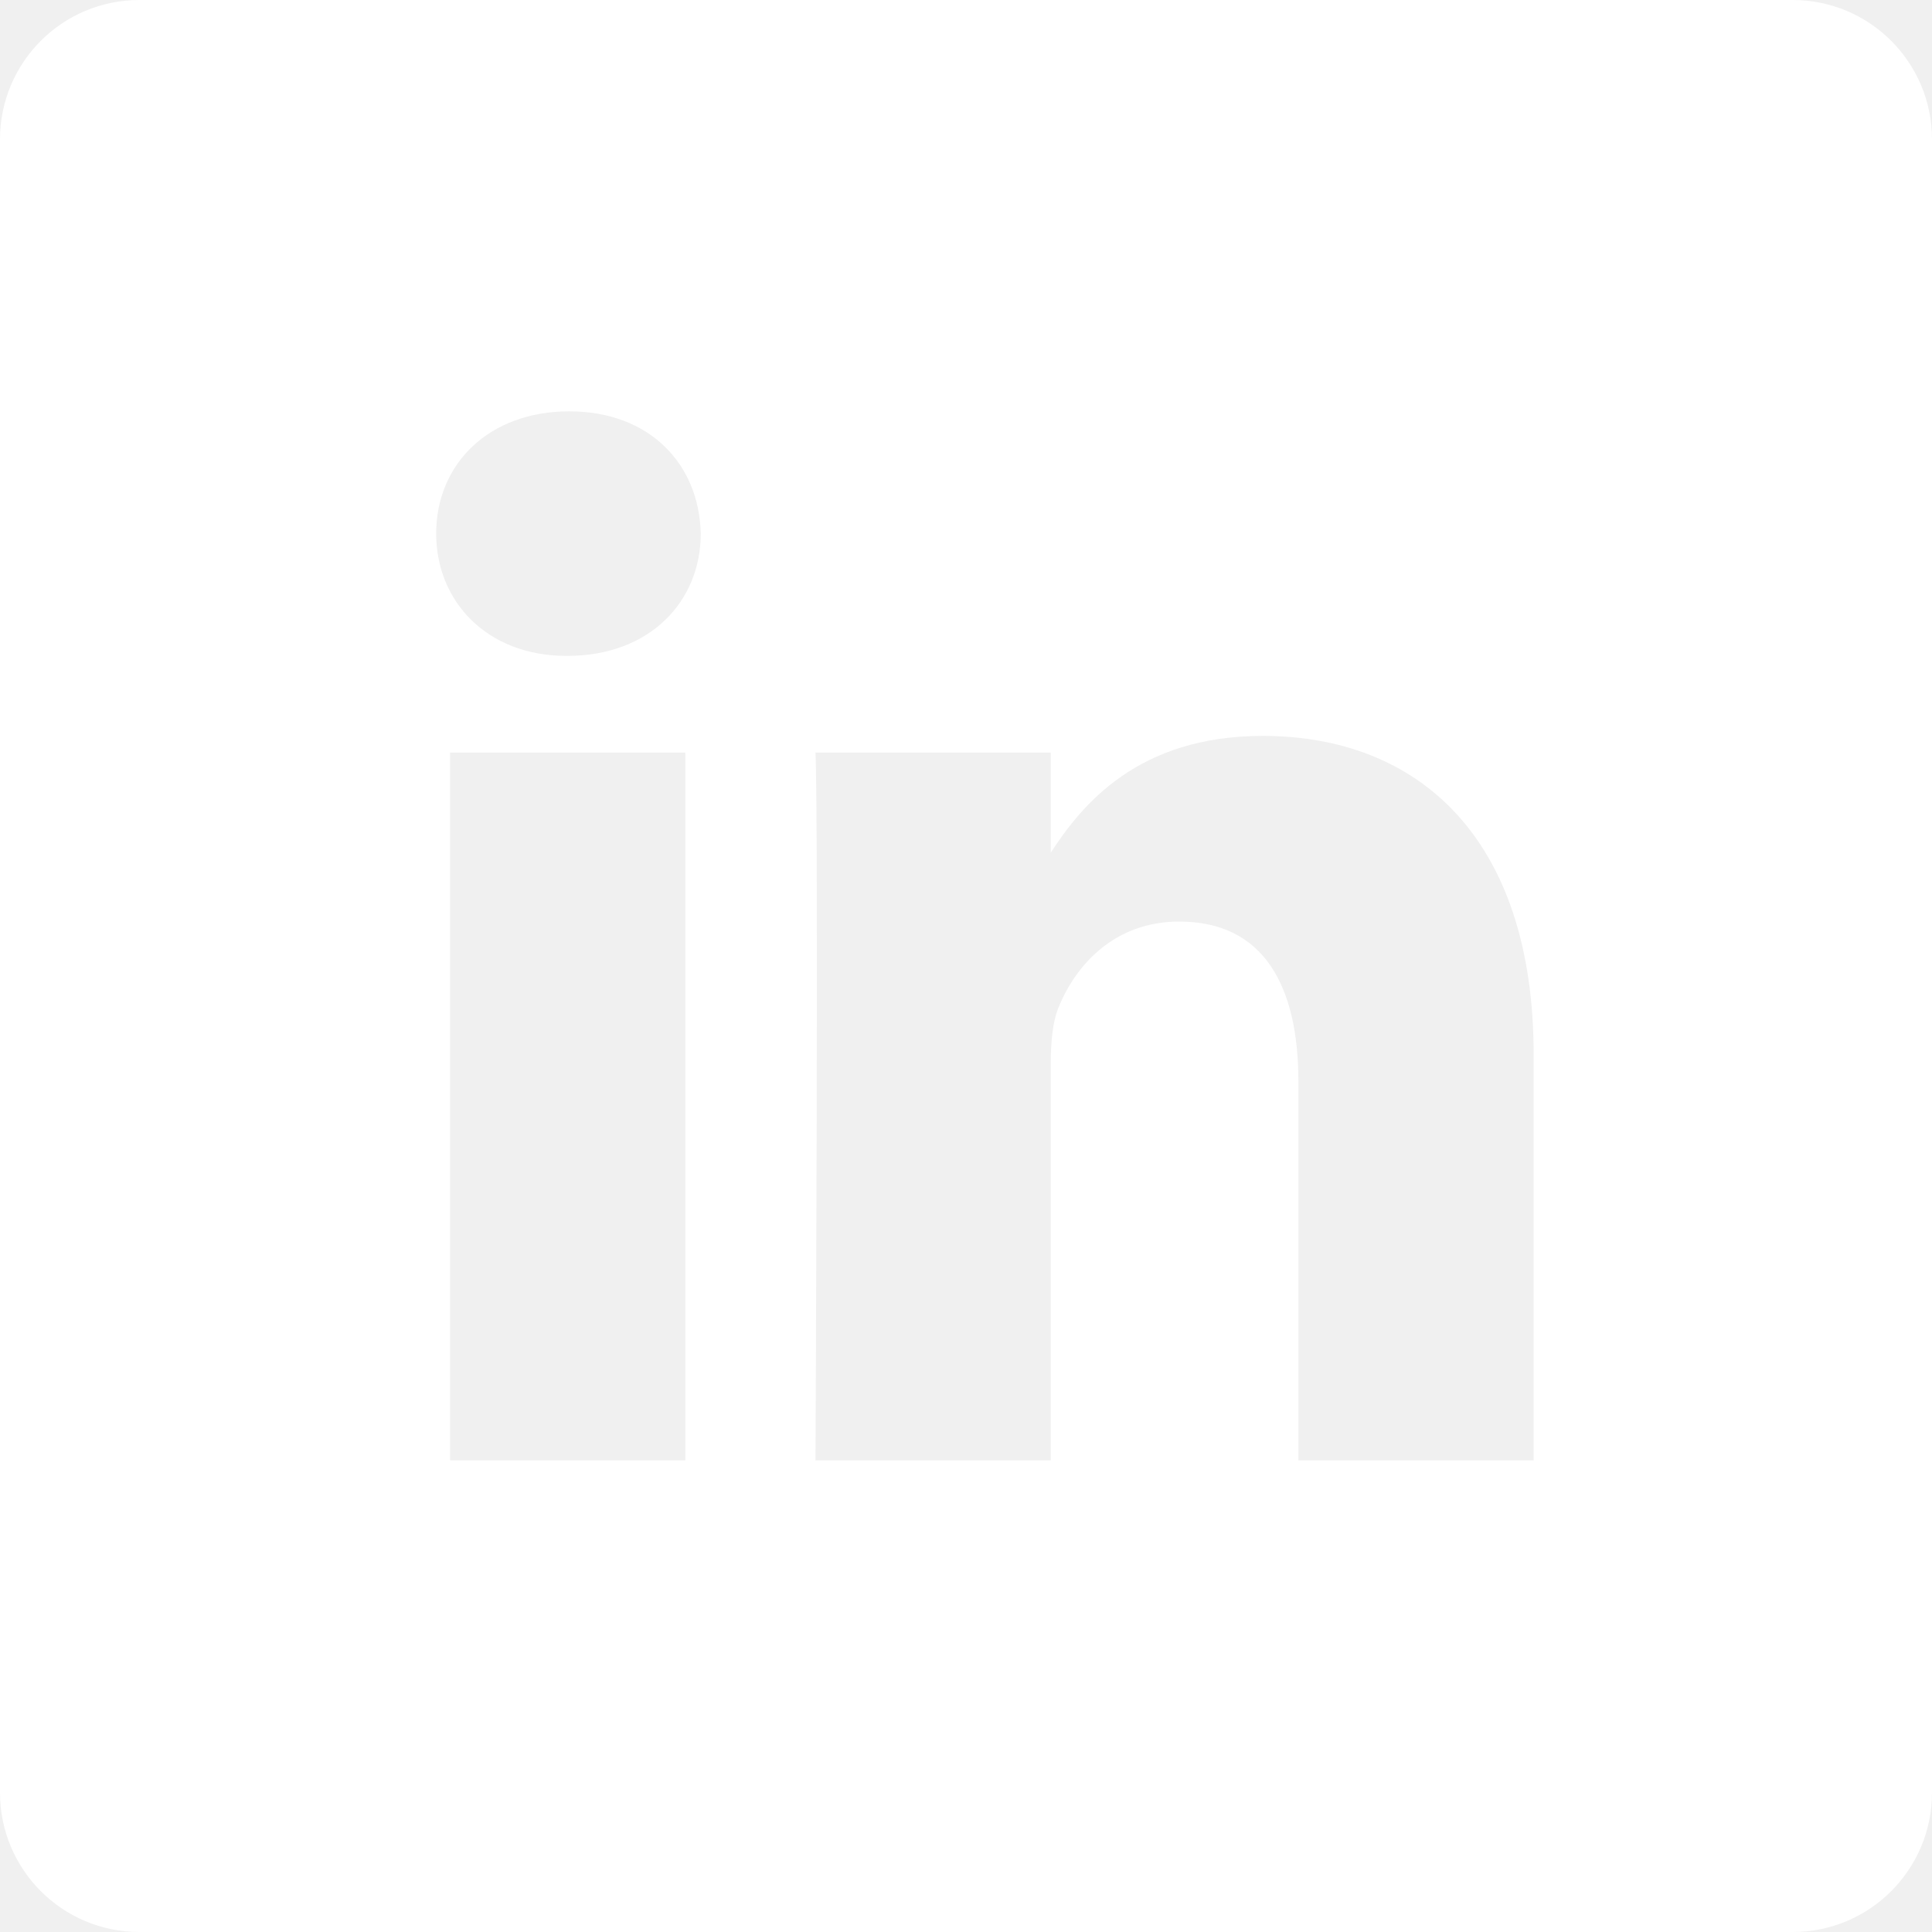
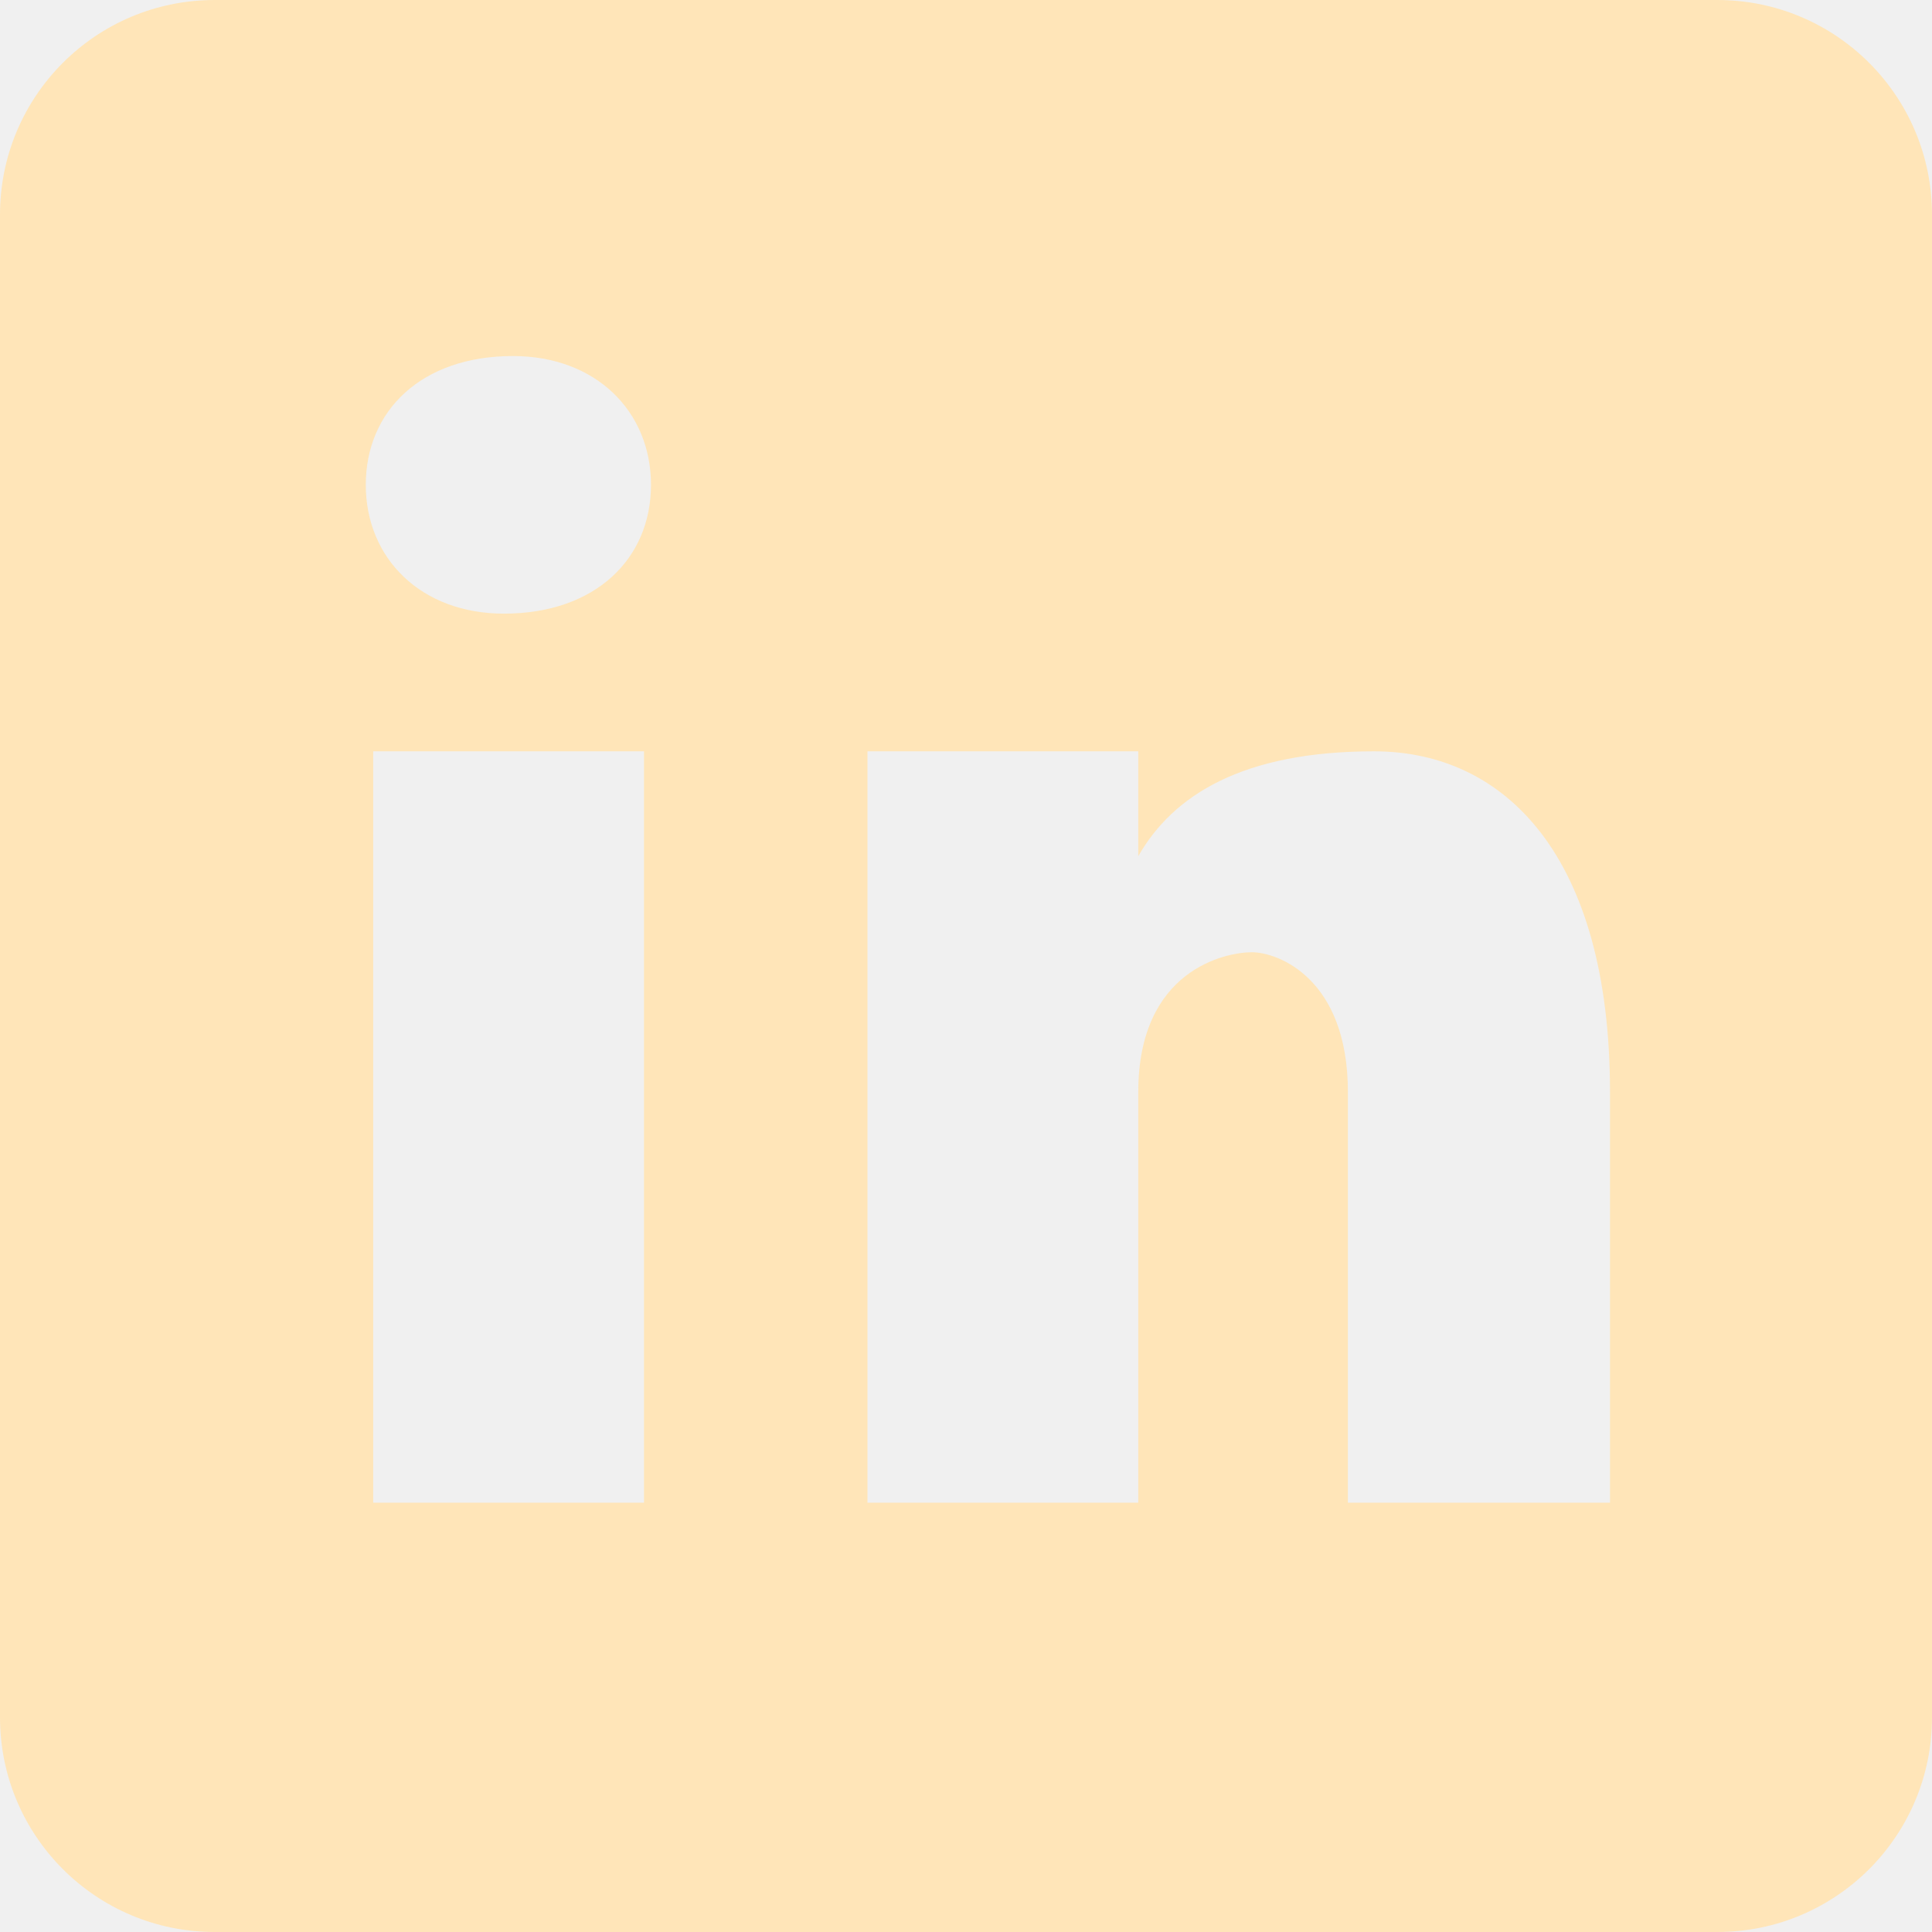
- <svg xmlns="http://www.w3.org/2000/svg" width="21" height="21" viewBox="0 0 21 21" fill="none">
-   <path d="M19.485 0H1.515C0.678 0 0 0.678 0 1.515V19.485C0 20.322 0.678 21 1.515 21H19.485C20.322 21 21 20.322 21 19.485V1.515C21 0.678 20.322 0 19.485 0V0ZM7.449 15.873H4.892V8.18H7.449V15.873ZM6.17 7.129H6.154C5.295 7.129 4.741 6.538 4.741 5.8C4.741 5.045 5.312 4.471 6.187 4.471C7.062 4.471 7.6 5.045 7.617 5.8C7.617 6.538 7.062 7.129 6.17 7.129ZM16.67 15.873H14.113V11.757C14.113 10.723 13.742 10.017 12.817 10.017C12.111 10.017 11.69 10.493 11.505 10.953C11.438 11.117 11.421 11.347 11.421 11.577V15.873H8.864C8.864 15.873 8.898 8.901 8.864 8.18H11.421V9.269C11.761 8.745 12.369 7.999 13.726 7.999C15.408 7.999 16.67 9.099 16.67 11.462V15.873Z" fill="white" />
+ <svg xmlns="http://www.w3.org/2000/svg" width="42" height="42" viewBox="0 0 42 42" fill="none">
+   <path d="M37.333 0H4.667C2.088 0 0 2.088 0 4.667V37.333C0 39.912 2.088 42 4.667 42H37.333C39.912 42 42 39.912 42 37.333V4.667C42 2.088 39.912 0 37.333 0ZM14 32.667H8.113V16.333H14V32.667ZM10.953 13.34C9.154 13.34 7.952 12.14 7.952 10.54C7.952 8.939 9.151 7.74 11.151 7.74C12.95 7.74 14.152 8.939 14.152 10.54C14.152 12.14 12.952 13.34 10.953 13.34ZM35 32.667H29.302V23.739C29.302 21.271 27.783 20.701 27.214 20.701C26.644 20.701 24.745 21.082 24.745 23.739C24.745 24.12 24.745 32.667 24.745 32.667H18.858V16.333H24.745V18.613C25.503 17.283 27.022 16.333 29.871 16.333C32.72 16.333 35 18.613 35 23.739V32.667Z" fill="#FFE5B8" />
</svg>
